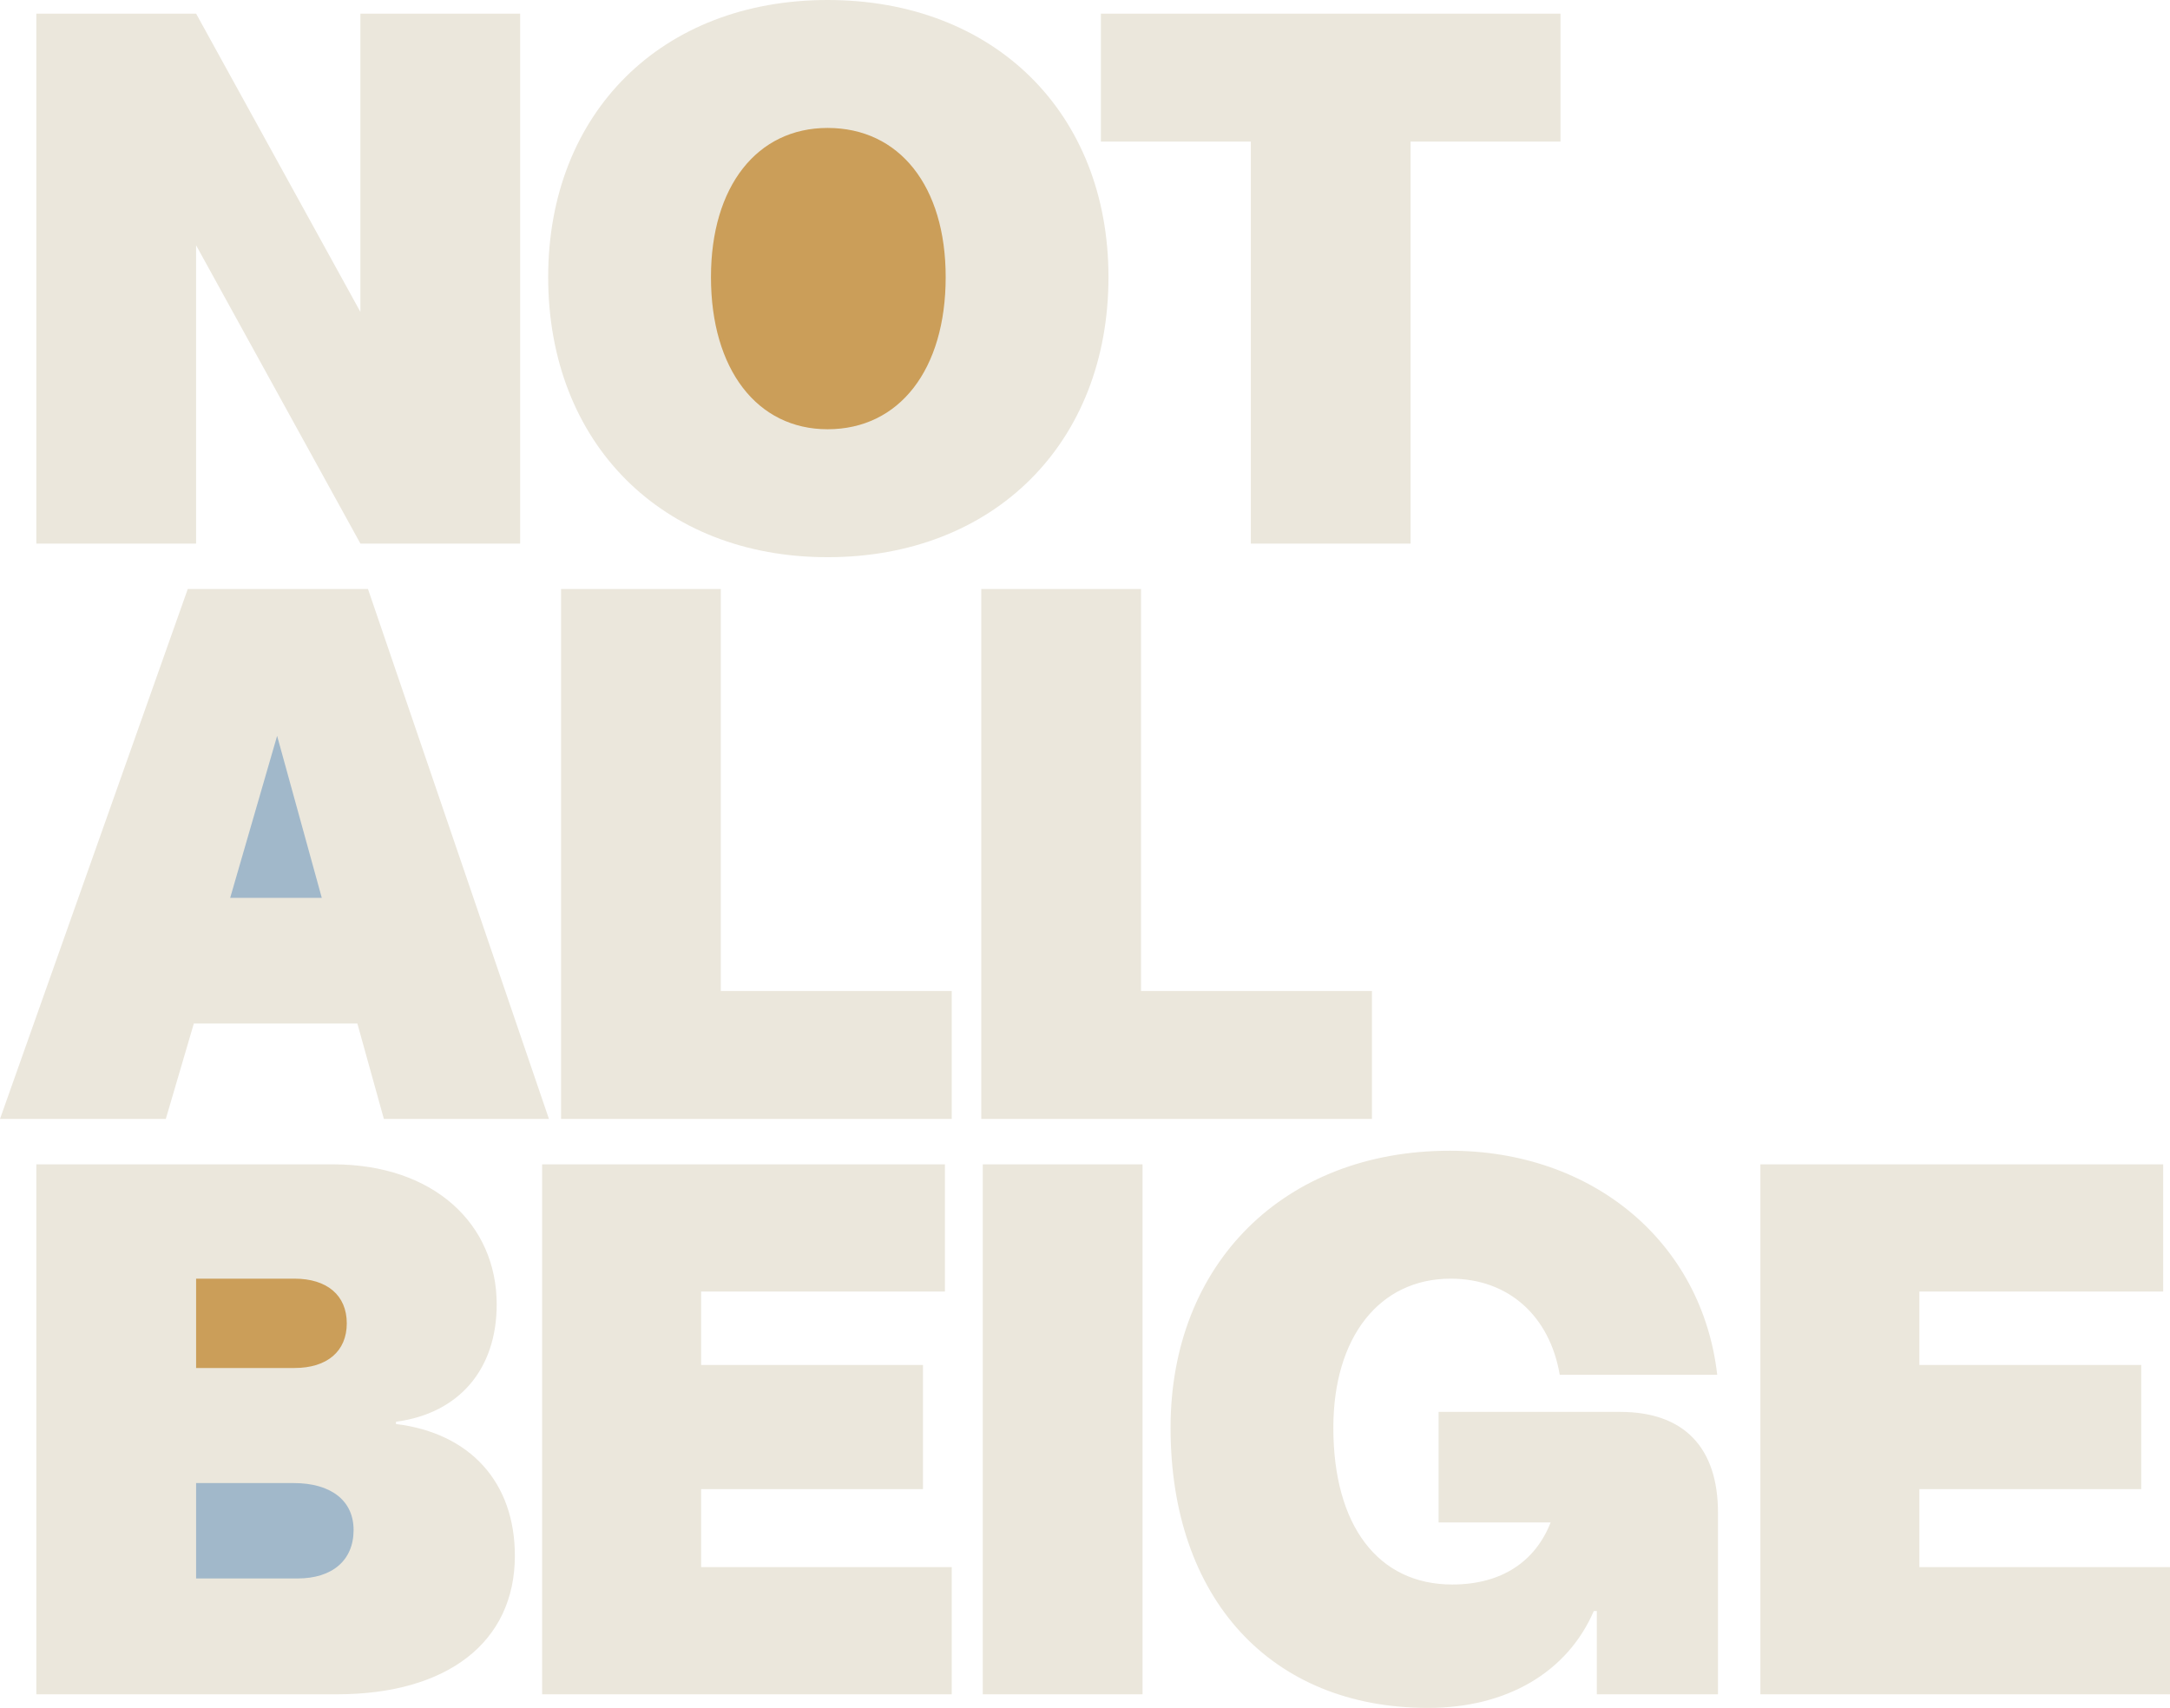
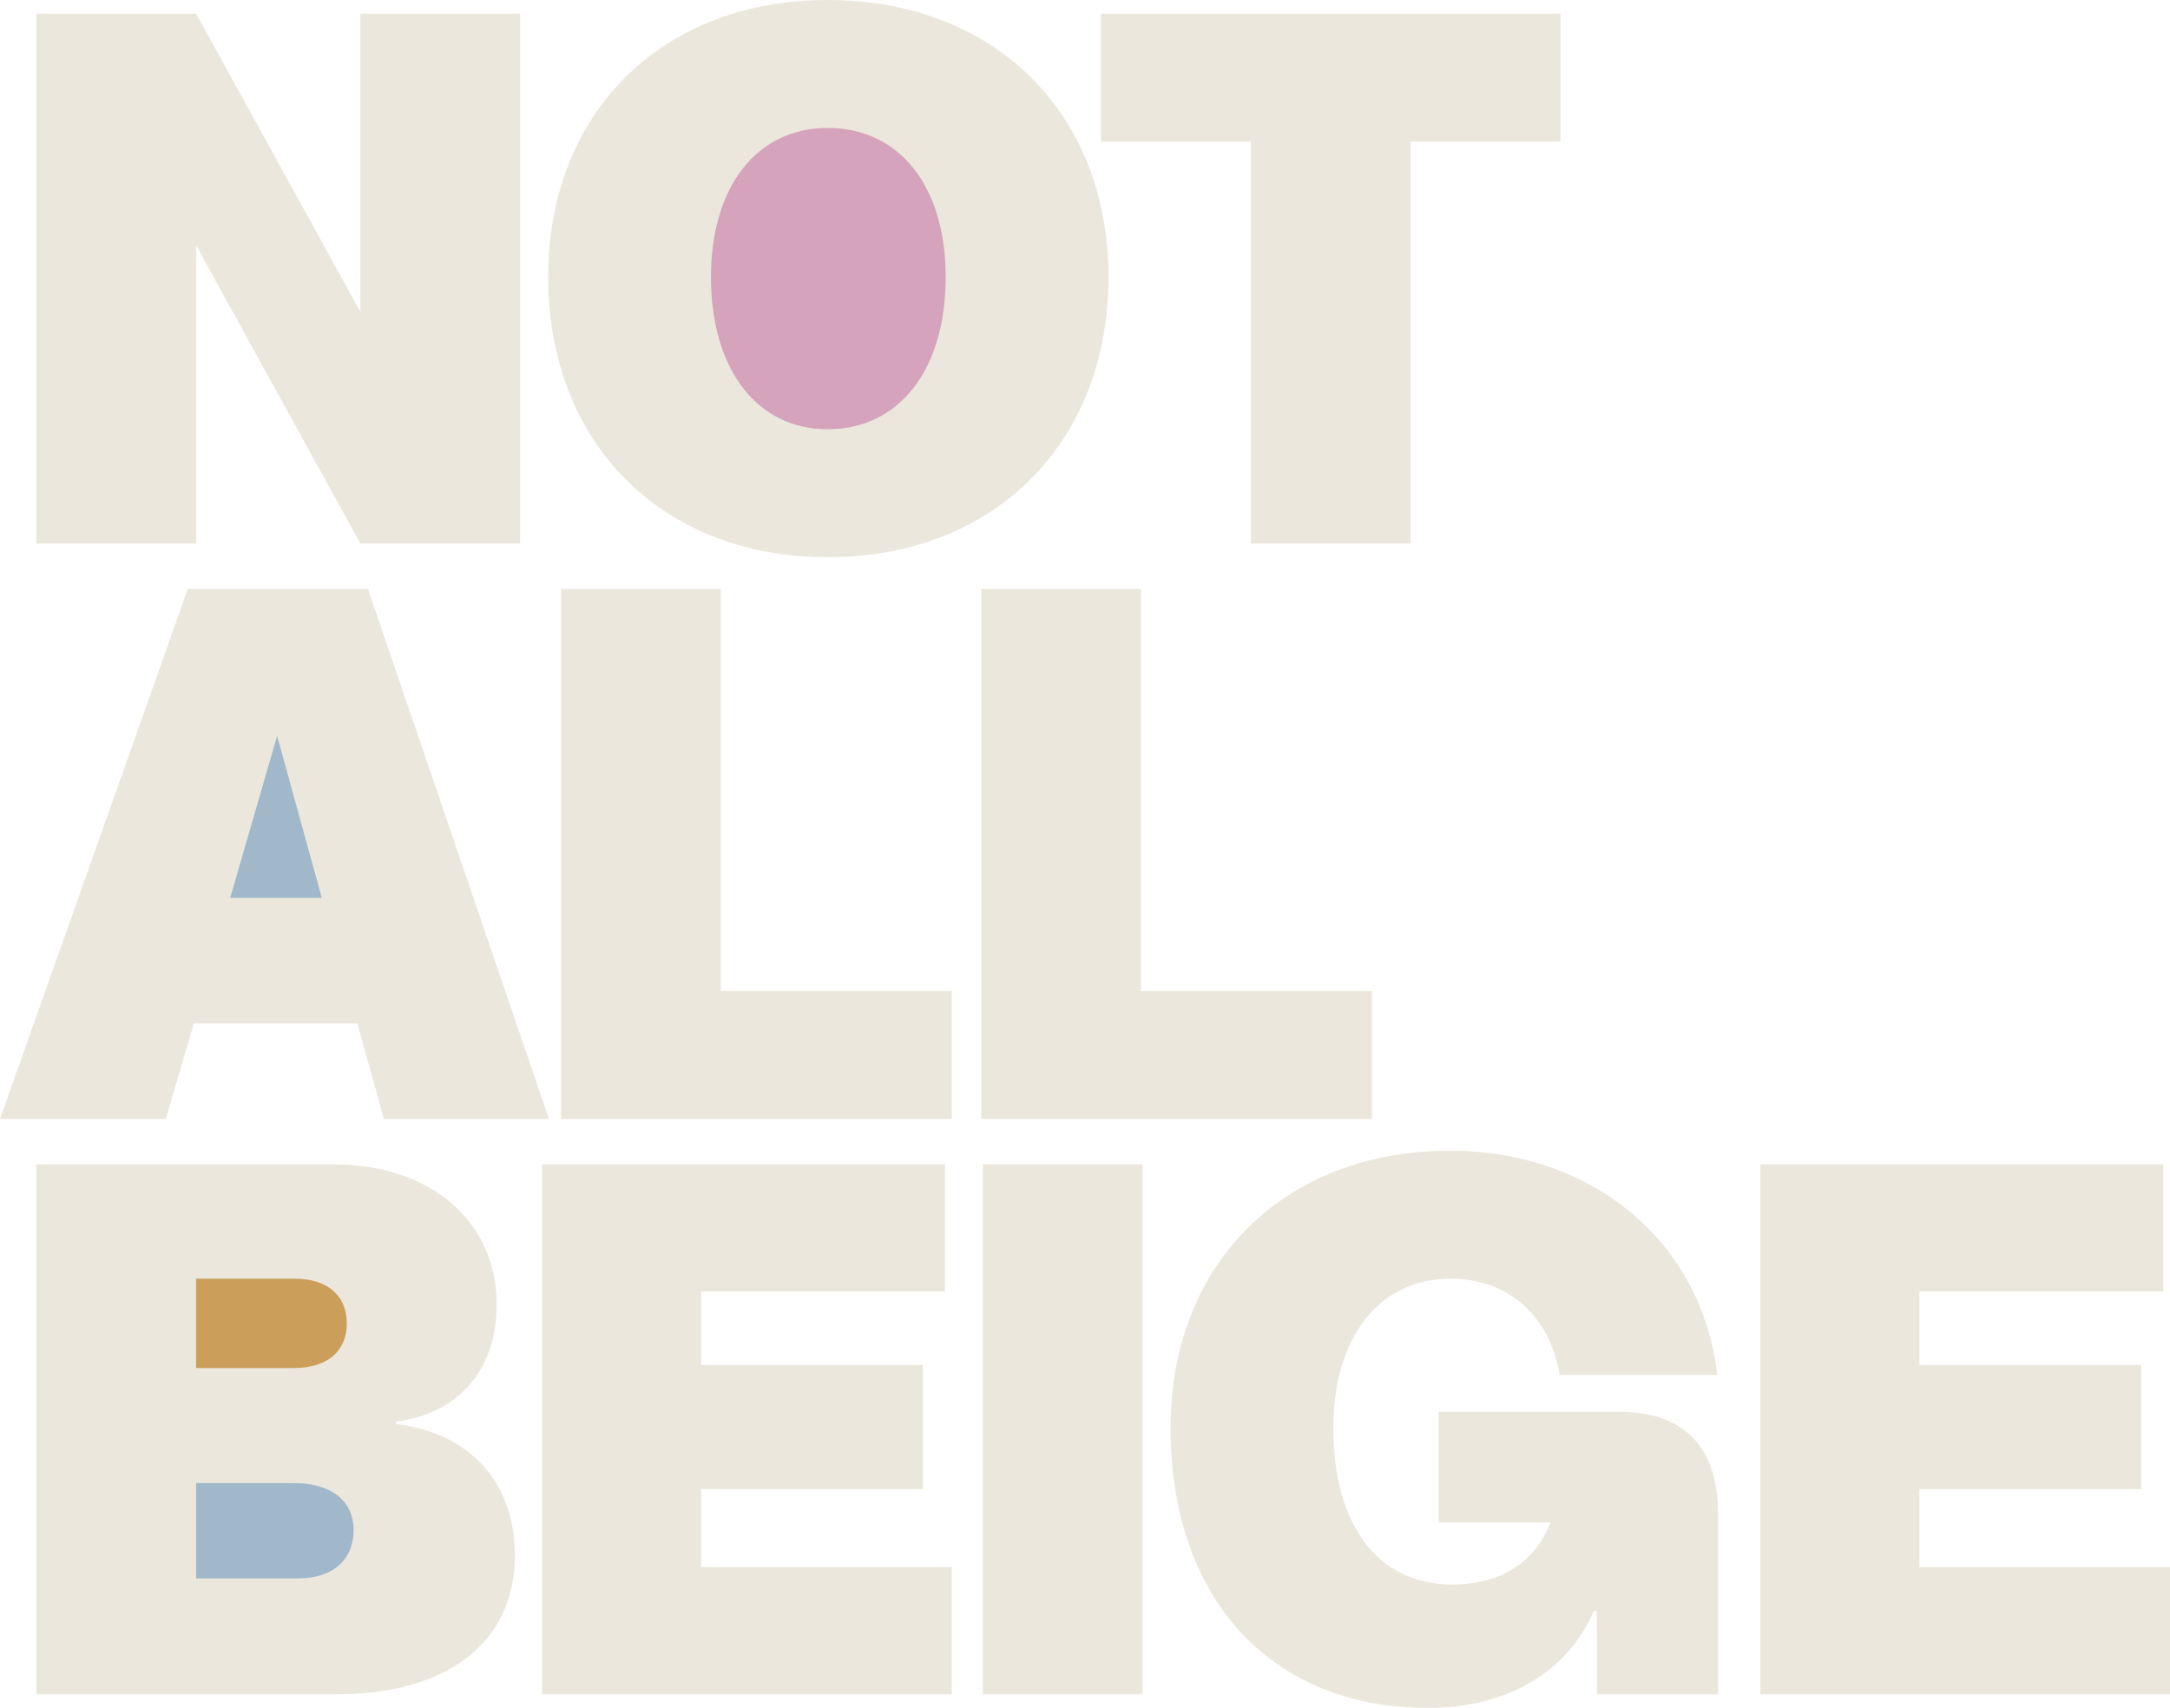
<svg xmlns="http://www.w3.org/2000/svg" viewBox="-1 -718 2866 2256" role="img" aria-label="not all beige">
-   <path d="M1092 -151C999 -151 938 -230 938 -352C938 -472 999 -549 1092 -549C1187 -549 1248 -472 1248 -352C1248 -230 1187 -151 1092 -151Z" fill="#CB9E59" stroke="#CB9E59" stroke-width="12" />
+   <path d="M1092 -151C999 -151 938 -230 938 -352C938 -472 999 -549 1092 -549C1187 -549 1248 -472 1248 -352C1248 -230 1187 -151 1092 -151Z" fill="#D5A3BB" stroke="#D5A3BB" stroke-width="12" />
  <path d="M303 468 365 254 424 468Z" fill="#A1B8CA" stroke="#A1B8CA" stroke-width="12" />
  <path d="M388 1089H258V971H388C431 971 457 993 457 1030C457 1067 431 1089 388 1089Z" fill="#CB9E59" stroke="#CB9E59" stroke-width="12" />
  <path d="M392 1367H258V1241H387C436 1241 466 1264 466 1303C466 1343 438 1367 392 1367Z" fill="#A1B8CA" stroke="#A1B8CA" stroke-width="12" />
  <path d="M47 0H258V-394L475 0H686V-700H475V-306L258 -700H47Z M1092 18C1312 18 1463 -133 1463 -352C1463 -569 1312 -718 1092 -718C873 -718 723 -569 723 -352C723 -133 873 18 1092 18Z M1092 -151C999 -151 938 -230 938 -352C938 -472 999 -549 1092 -549C1187 -549 1248 -472 1248 -352C1248 -230 1187 -151 1092 -151Z M1651 0H1862V-531H2060V-700H1453V-531H1651Z M-1 760H218L255 634H471L506 760H724L485 60H247Z M303 468 365 254 424 468Z M740 760H1256V591H951V60H740Z M1295 760H1811V591H1506V60H1295Z M47 1520H444C590 1520 679 1451 679 1337C679 1240 620 1175 522 1163V1160C605 1149 655 1091 655 1005C655 899 572 820 439 820H47Z M392 1367H258V1241H387C436 1241 466 1264 466 1303C466 1343 438 1367 392 1367Z M388 1089H258V971H388C431 971 457 993 457 1030C457 1067 431 1089 388 1089Z M715 1520H1256V1352H925V1249H1218V1085H925V988H1247V820H715Z M1297 1520H1508V820H1297Z M1885 1538C1989 1538 2069 1491 2104 1410H2108V1520H2268V1280C2268 1194 2223 1147 2139 1147H1899V1293H2047C2027 1344 1983 1375 1917 1375C1819 1375 1760 1297 1760 1168C1760 1048 1821 971 1915 971C1992 971 2046 1021 2059 1098H2267C2247 923 2103 802 1914 802C1695 802 1545 951 1545 1168C1545 1393 1677 1538 1885 1538Z M2324 1520H2865V1352H2534V1249H2827V1085H2534V988H2856V820H2324Z" fill="#EBE7DC" />
</svg>
